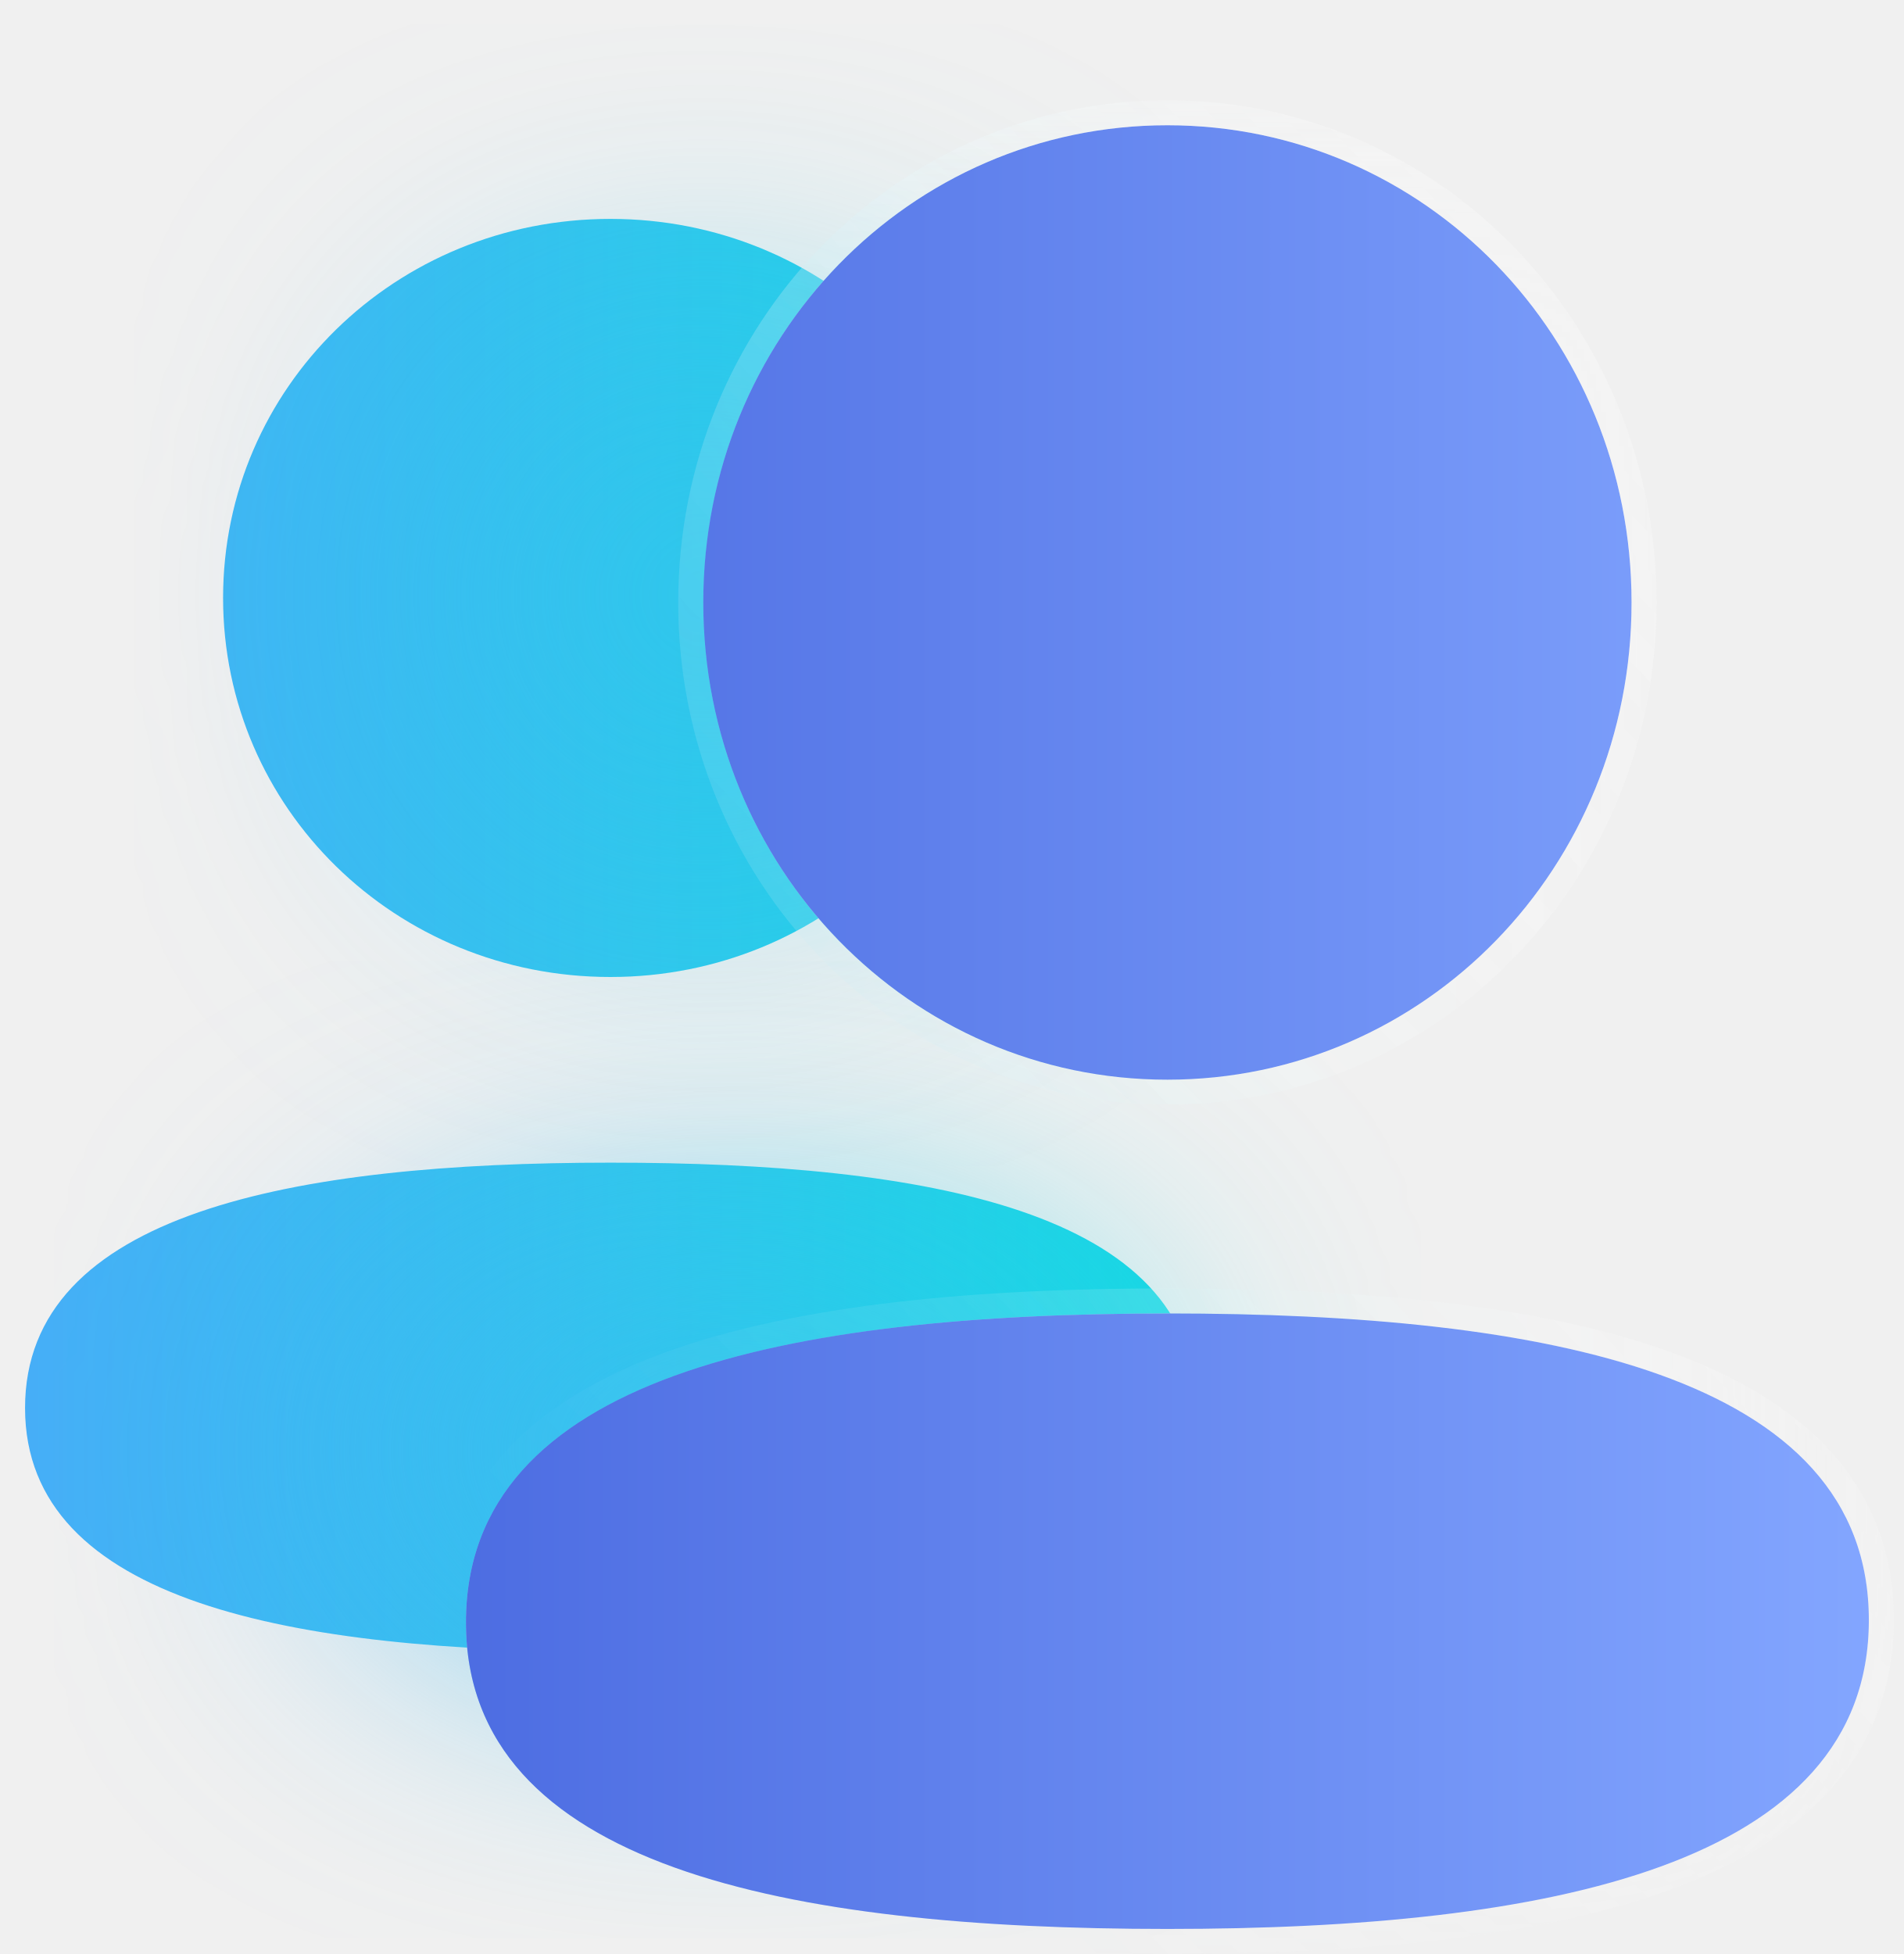
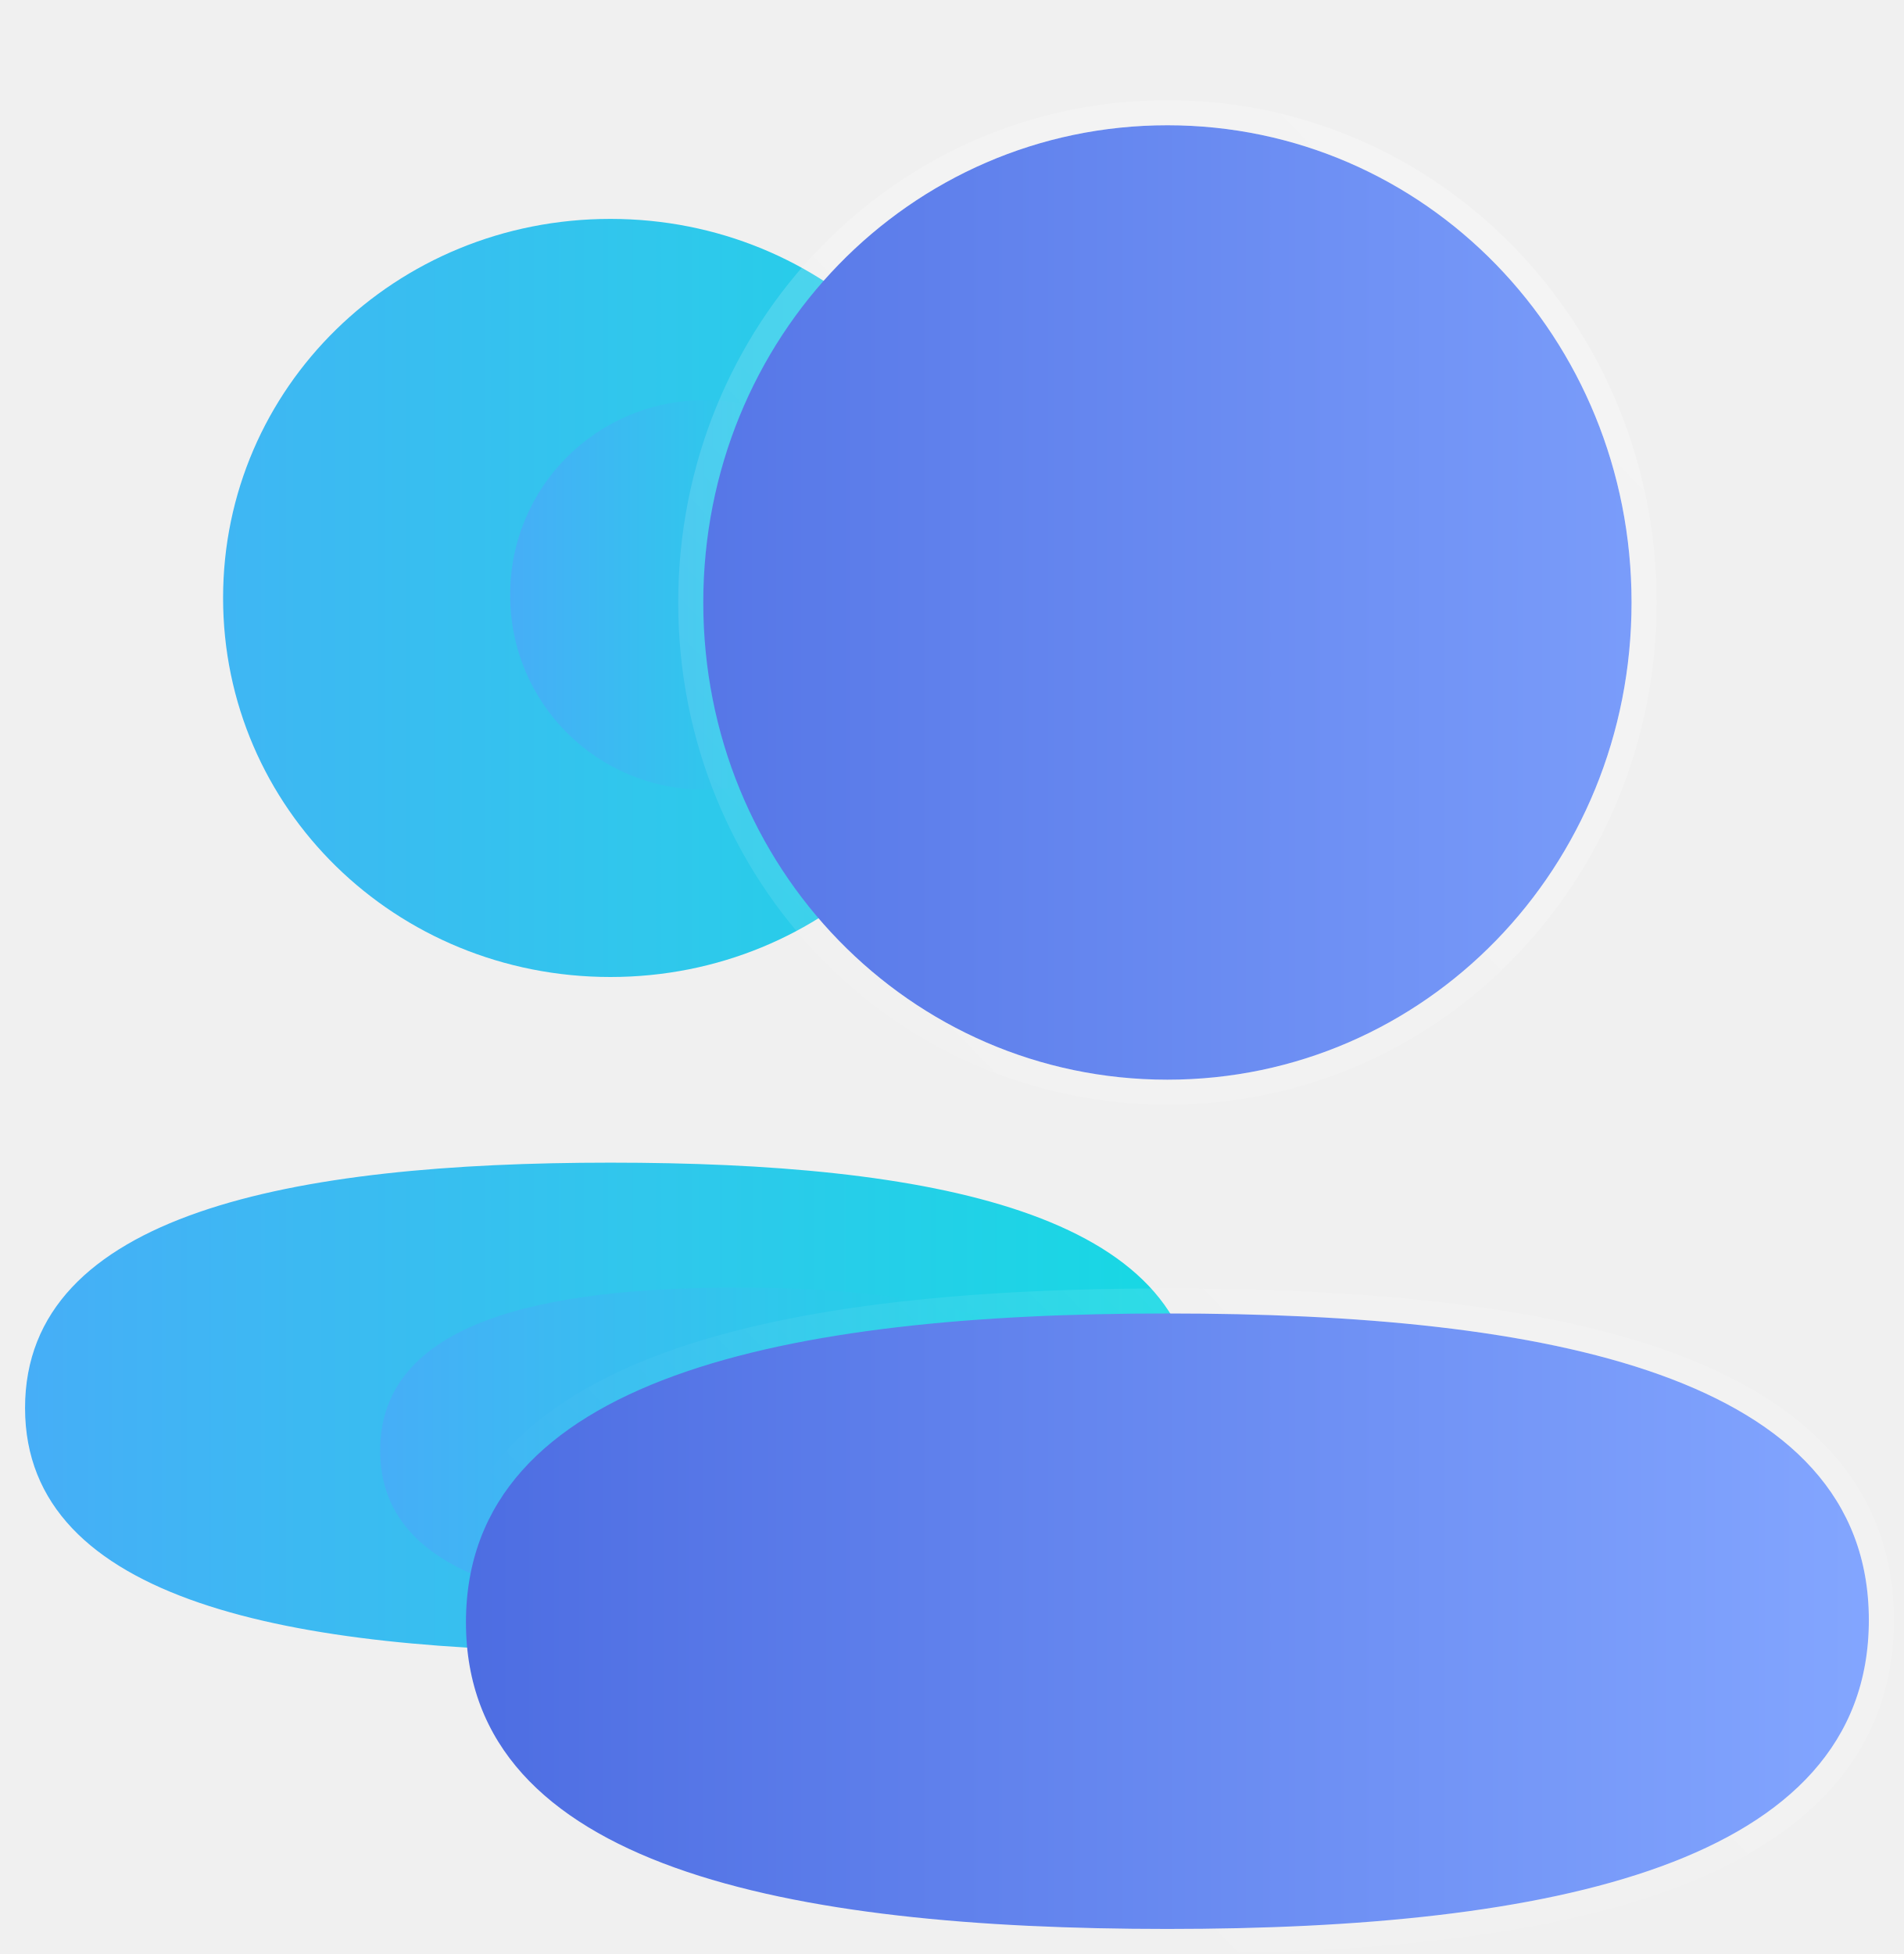
<svg xmlns="http://www.w3.org/2000/svg" width="76" height="78" viewBox="0 0 76 78" fill="none">
-   <g filter="url(#filter0_b)">
+   <g filter="">
    <path fill-rule="evenodd" clip-rule="evenodd" d="M8.905 23.869C8.905 32.268 15.784 39 24.367 39C32.948 39 39.83 32.268 39.83 23.869C39.83 15.469 32.948 8.738 24.367 8.738C15.784 8.738 8.905 15.469 8.905 23.869ZM47.736 56.132C47.736 48.356 36.971 46.411 24.368 46.411C11.696 46.411 1 48.423 1 56.205C1 63.98 11.765 65.926 24.368 65.926C37.04 65.926 47.736 63.913 47.736 56.132Z" fill="url(#paint0_linear)" />
  </g>
-   <g filter="url(#filter1_f)">
+   <g filter="">
    <path d="M29.443 51.398C37.138 51.398 43.71 52.69 43.71 57.854C43.71 63.022 37.18 64.358 29.443 64.358C21.748 64.358 15.175 63.066 15.175 57.902C15.175 52.734 21.706 51.398 29.443 51.398Z" fill="url(#paint1_linear)" />
  </g>
-   <g filter="url(#filter2_f)">
+   <g filter="">
    <path d="M28.146 31.525C23.826 31.525 20.364 28.066 20.364 23.749C20.364 19.432 23.826 15.972 28.146 15.972C32.465 15.972 35.928 19.432 35.928 23.749C35.928 28.066 32.465 31.525 28.146 31.525Z" fill="url(#paint2_linear)" />
  </g>
-   <g filter="url(#filter3_b)">
+   <g filter="">
    <mask id="path-4-outside-1" maskUnits="userSpaceOnUse" x="17.6" y="4" width="58" height="74" fill="black">
      <rect fill="white" x="17.6" y="4" width="58" height="74" />
      <path fill-rule="evenodd" clip-rule="evenodd" d="M28.073 24.05C28.073 34.625 36.315 43.099 46.6 43.099C56.882 43.099 65.128 34.625 65.128 24.05C65.128 13.475 56.882 5 46.6 5C36.315 5 28.073 13.475 28.073 24.05ZM74.6 64.669C74.6 54.88 61.702 52.431 46.6 52.431C31.417 52.431 18.6 54.965 18.6 64.761C18.6 74.551 31.499 77 46.6 77C61.784 77 74.6 74.466 74.6 64.669Z" />
    </mask>
    <path fill-rule="evenodd" clip-rule="evenodd" d="M28.073 24.05C28.073 34.625 36.315 43.099 46.6 43.099C56.882 43.099 65.128 34.625 65.128 24.05C65.128 13.475 56.882 5 46.6 5C36.315 5 28.073 13.475 28.073 24.05ZM74.6 64.669C74.6 54.88 61.702 52.431 46.6 52.431C31.417 52.431 18.6 54.965 18.6 64.761C18.6 74.551 31.499 77 46.6 77C61.784 77 74.6 74.466 74.6 64.669Z" fill="url(#paint3_linear)" />
    <path d="M46.6 44.099C35.737 44.099 27.073 35.151 27.073 24.05H29.073C29.073 34.099 36.893 42.099 46.6 42.099V44.099ZM66.128 24.05C66.128 35.151 57.46 44.099 46.6 44.099V42.099C56.303 42.099 64.128 34.099 64.128 24.05H66.128ZM46.6 4C57.46 4 66.128 12.949 66.128 24.05H64.128C64.128 14.001 56.303 6 46.6 6V4ZM27.073 24.05C27.073 12.949 35.737 4 46.6 4V6C36.893 6 29.073 14.001 29.073 24.05H27.073ZM46.6 51.431C54.175 51.431 61.319 52.041 66.601 53.938C69.25 54.889 71.499 56.188 73.092 57.959C74.705 59.751 75.6 61.979 75.6 64.669H73.6C73.6 62.465 72.883 60.716 71.605 59.296C70.308 57.855 68.389 56.705 65.925 55.82C60.983 54.045 54.127 53.431 46.6 53.431V51.431ZM17.6 64.761C17.6 62.071 18.489 59.838 20.093 58.037C21.679 56.256 23.92 54.946 26.564 53.983C31.837 52.062 38.983 51.431 46.6 51.431V53.431C39.033 53.431 32.179 54.066 27.248 55.862C24.791 56.757 22.878 57.917 21.587 59.367C20.314 60.796 19.6 62.553 19.6 64.761H17.6ZM46.6 78C39.026 78 31.881 77.39 26.599 75.493C23.95 74.542 21.701 73.243 20.108 71.472C18.495 69.68 17.6 67.452 17.6 64.761H19.6C19.6 66.966 20.317 68.715 21.595 70.135C22.892 71.576 24.811 72.726 27.275 73.611C32.217 75.385 39.073 76 46.6 76V78ZM75.6 64.669C75.6 67.36 74.712 69.593 73.107 71.394C71.521 73.174 69.281 74.485 66.636 75.448C61.363 77.369 54.217 78 46.6 78V76C54.167 76 61.021 75.365 65.952 73.569C68.409 72.674 70.322 71.514 71.614 70.064C72.887 68.635 73.6 66.878 73.6 64.669H75.6Z" fill="url(#paint4_linear)" mask="url(#path-4-outside-1)" />
  </g>
  <defs>
    <filter id="filter0_b" x="-12" y="-4.262" width="72.736" height="83.188" filterUnits="userSpaceOnUse" color-interpolation-filters="sRGB">
      <feFlood flood-opacity="0" result="BackgroundImageFix" />
      <feGaussianBlur in="BackgroundImage" stdDeviation="6.5" />
      <feComposite in2="SourceAlpha" operator="in" result="effect1_backgroundBlur" />
      <feBlend mode="normal" in="SourceGraphic" in2="effect1_backgroundBlur" result="shape" />
    </filter>
    <filter id="filter1_f" x="2.176" y="38.398" width="54.535" height="38.961" filterUnits="userSpaceOnUse" color-interpolation-filters="sRGB">
      <feFlood flood-opacity="0" result="BackgroundImageFix" />
      <feBlend mode="normal" in="SourceGraphic" in2="BackgroundImageFix" result="shape" />
      <feGaussianBlur stdDeviation="6.5" result="effect1_foregroundBlur" />
    </filter>
    <filter id="filter2_f" x="5.364" y="0.972" width="45.565" height="45.553" filterUnits="userSpaceOnUse" color-interpolation-filters="sRGB">
      <feFlood flood-opacity="0" result="BackgroundImageFix" />
      <feBlend mode="normal" in="SourceGraphic" in2="BackgroundImageFix" result="shape" />
      <feGaussianBlur stdDeviation="7.5" result="effect1_foregroundBlur" />
    </filter>
    <filter id="filter3_b" x="2.6" y="-11" width="88" height="104" filterUnits="userSpaceOnUse" color-interpolation-filters="sRGB">
      <feFlood flood-opacity="0" result="BackgroundImageFix" />
      <feGaussianBlur in="BackgroundImage" stdDeviation="7.5" />
      <feComposite in2="SourceAlpha" operator="in" result="effect1_backgroundBlur" />
      <feBlend mode="normal" in="SourceGraphic" in2="effect1_backgroundBlur" result="shape" />
    </filter>
    <linearGradient id="paint0_linear" x1="47.736" y1="37.332" x2="1" y2="37.332" gradientUnits="userSpaceOnUse">
      <stop stop-color="#16D9E3" />
      <stop offset="0.47" stop-color="#30C7EC" />
      <stop offset="1" stop-color="#46AEF7" />
    </linearGradient>
    <linearGradient id="paint1_linear" x1="43.71" y1="57.878" x2="15.175" y2="57.878" gradientUnits="userSpaceOnUse">
      <stop stop-color="#16D9E3" />
      <stop offset="0.47" stop-color="#30C7EC" />
      <stop offset="1" stop-color="#46AEF7" />
    </linearGradient>
    <linearGradient id="paint2_linear" x1="35.928" y1="23.749" x2="20.364" y2="23.749" gradientUnits="userSpaceOnUse">
      <stop stop-color="#16D9E3" />
      <stop offset="0.47" stop-color="#30C7EC" />
      <stop offset="1" stop-color="#46AEF7" />
    </linearGradient>
    <linearGradient id="paint3_linear" x1="74.876" y1="40.986" x2="18.666" y2="40.986" gradientUnits="userSpaceOnUse">
      <stop stop-color="#83A6FF" />
      <stop offset="1" stop-color="#4D6DE2" />
    </linearGradient>
    <linearGradient id="paint4_linear" x1="65.686" y1="13.388" x2="18.735" y2="58.615" gradientUnits="userSpaceOnUse">
      <stop stop-color="white" stop-opacity="0.25" />
      <stop offset="1" stop-color="white" stop-opacity="0" />
    </linearGradient>
  </defs>
</svg>
